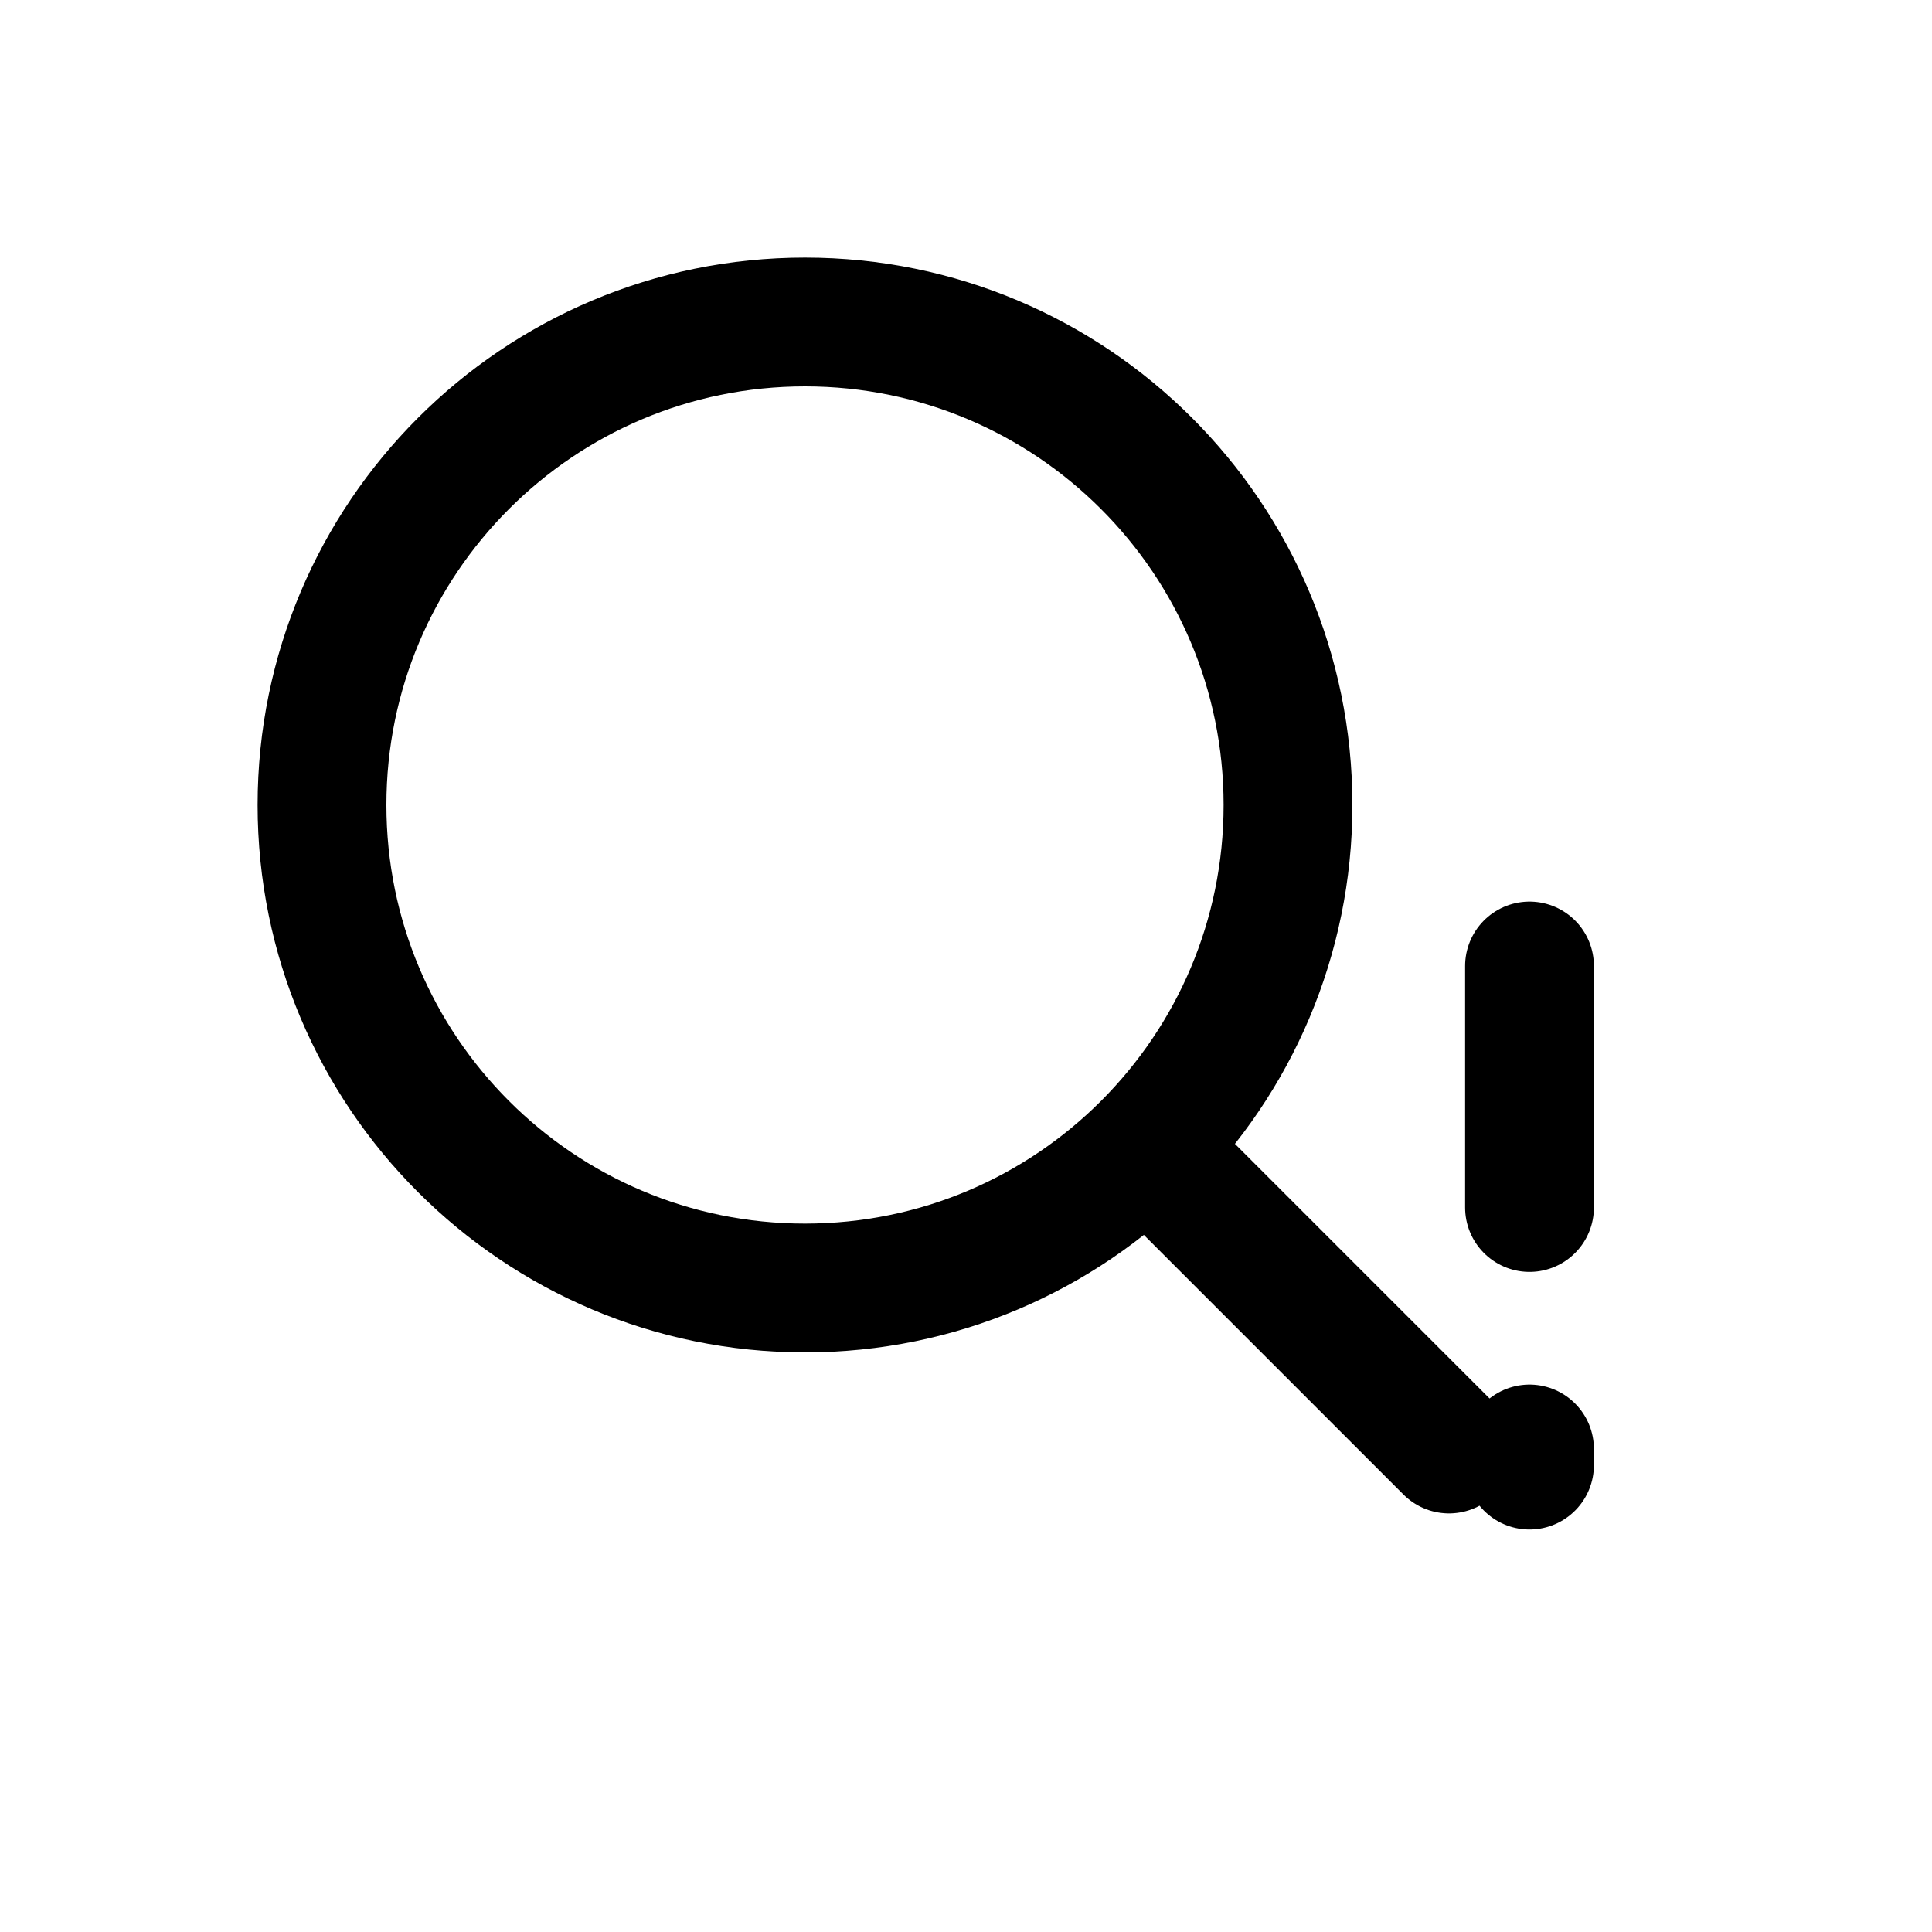
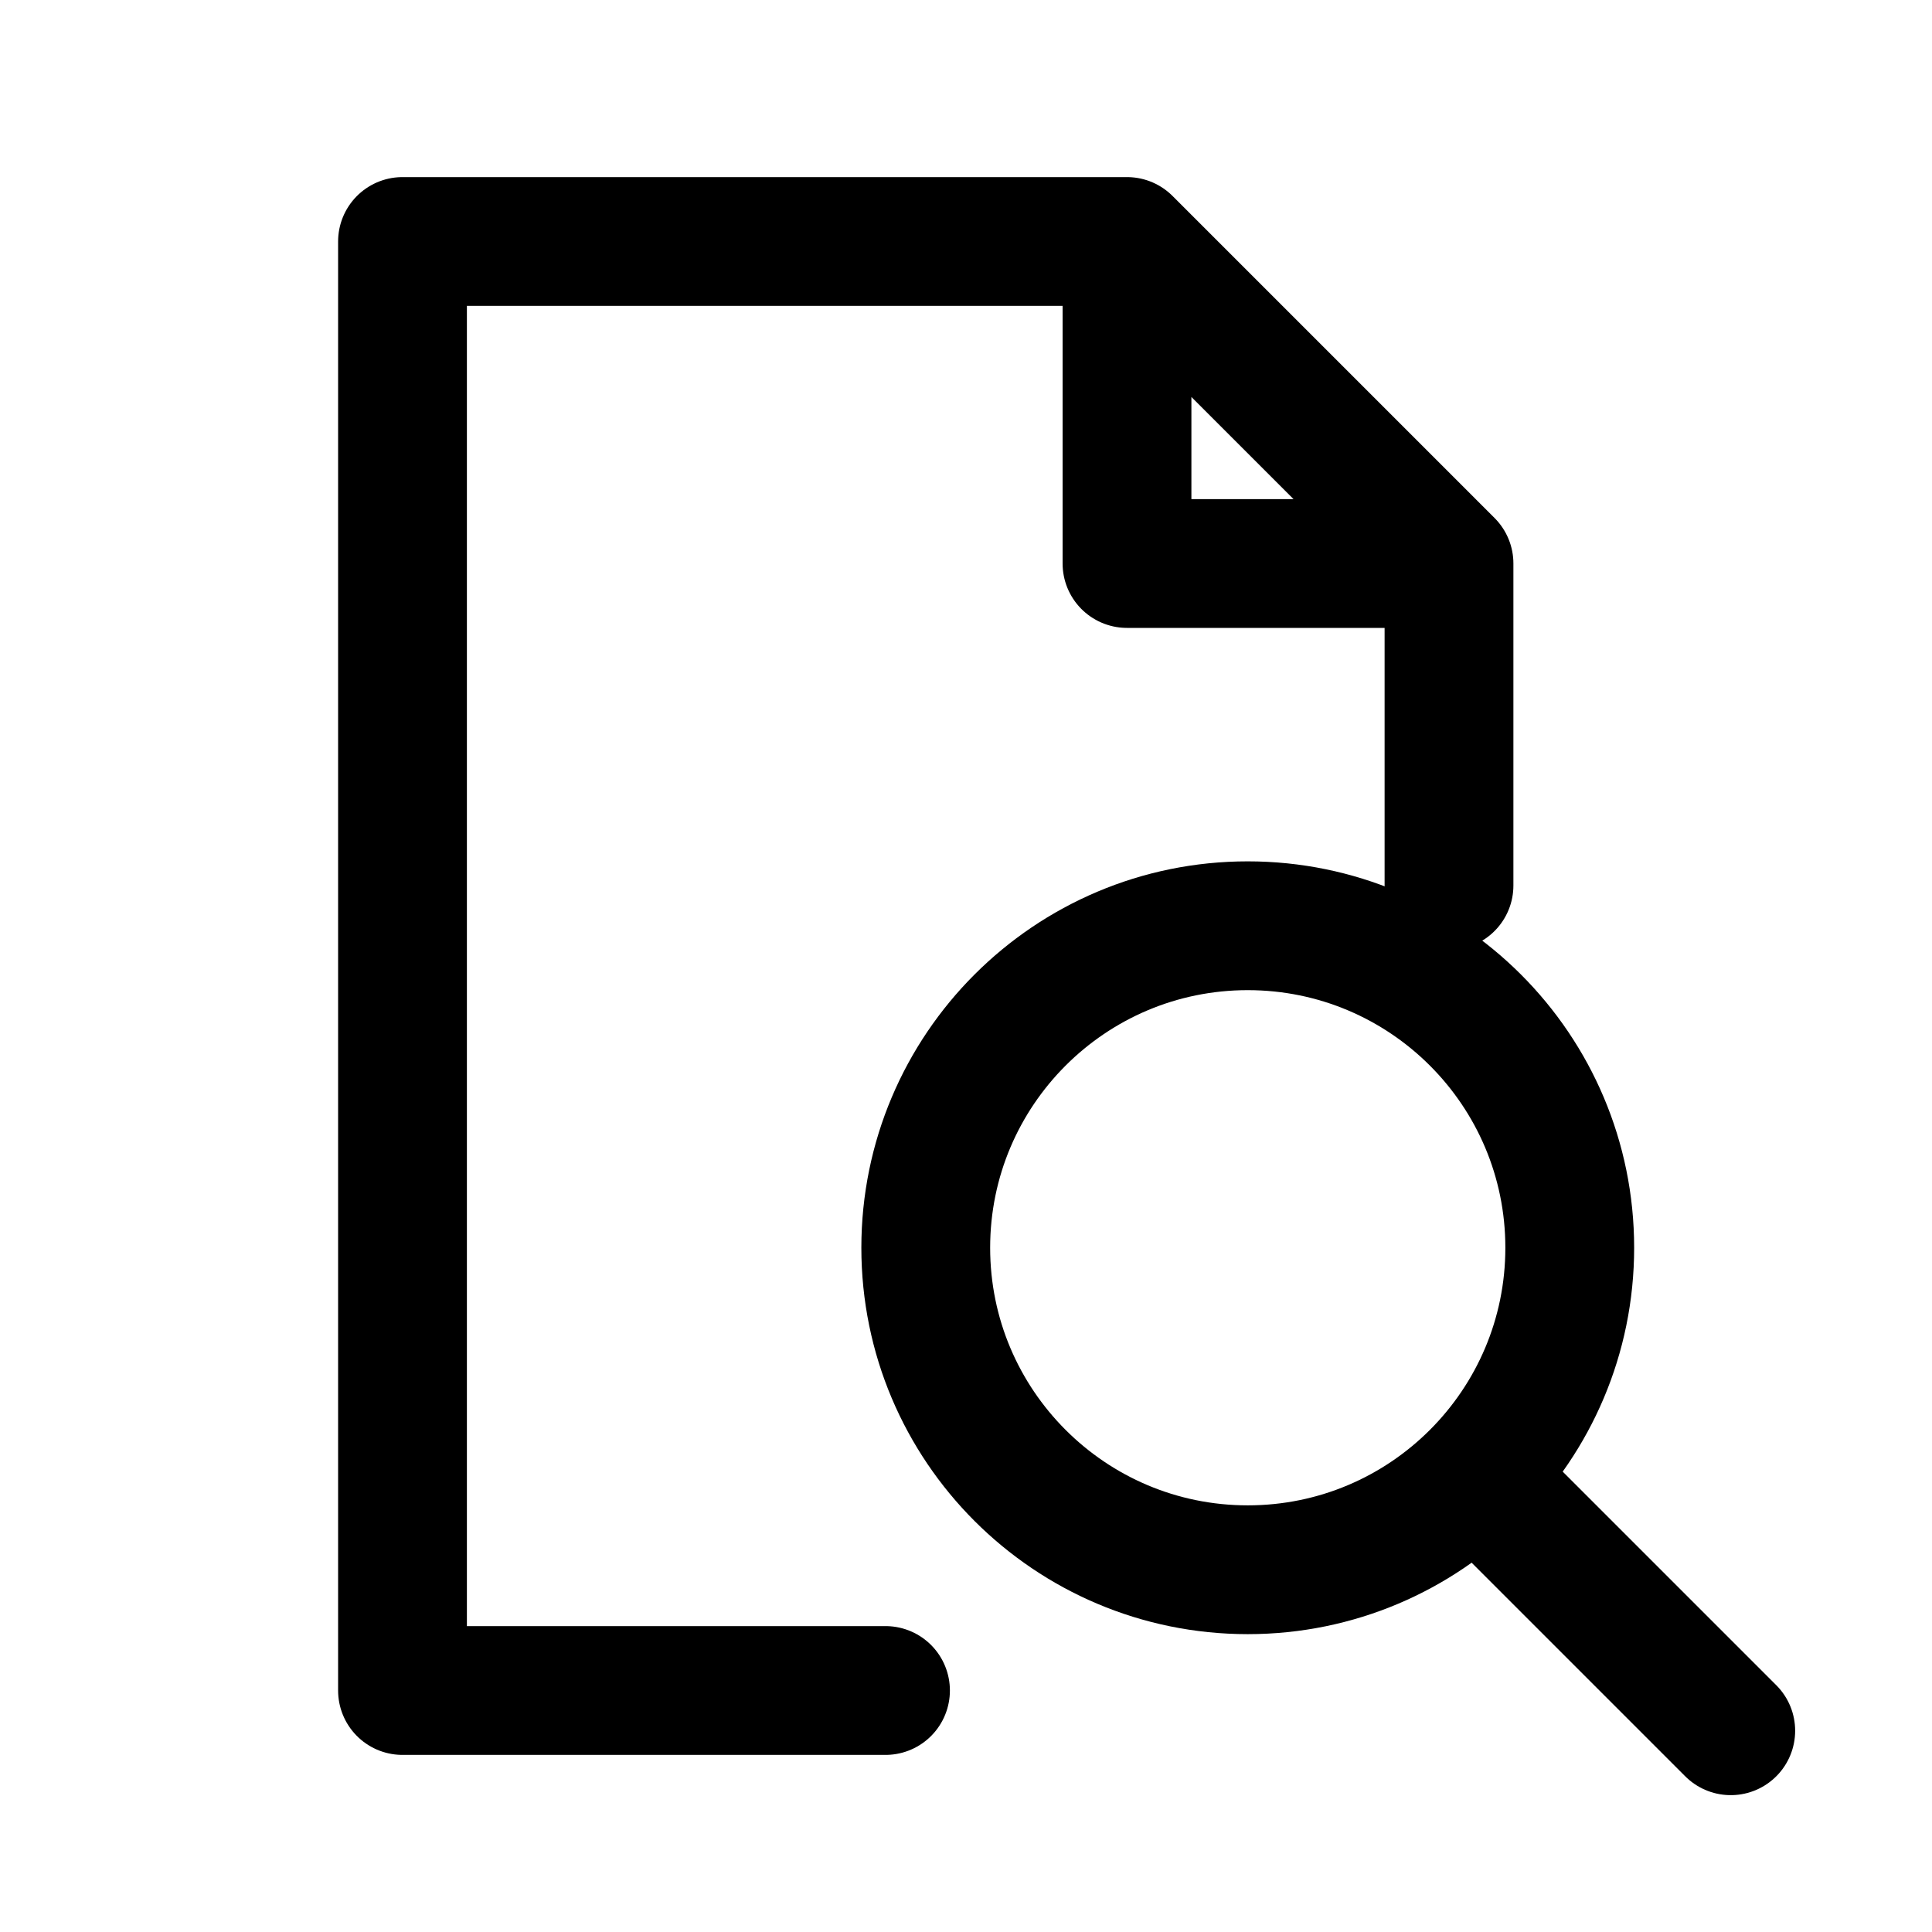
<svg xmlns="http://www.w3.org/2000/svg" viewBox="0 0 24 24" fill="none" stroke="currentColor" stroke-width="1.6" stroke-linecap="round" stroke-linejoin="round">
-   <circle cx="10" cy="10" r="6" />
-   <path d="m14.5 14.5 3.5 3.5M19 12v3M19 18v.2" />
+   <path d="M11 21H5V3h9l4 4v4M14 3v4h4" />
+   <circle cx="15.5" cy="15.5" r="4" />
+   <path d="m18.5 18.5 3 3" />
</svg>
